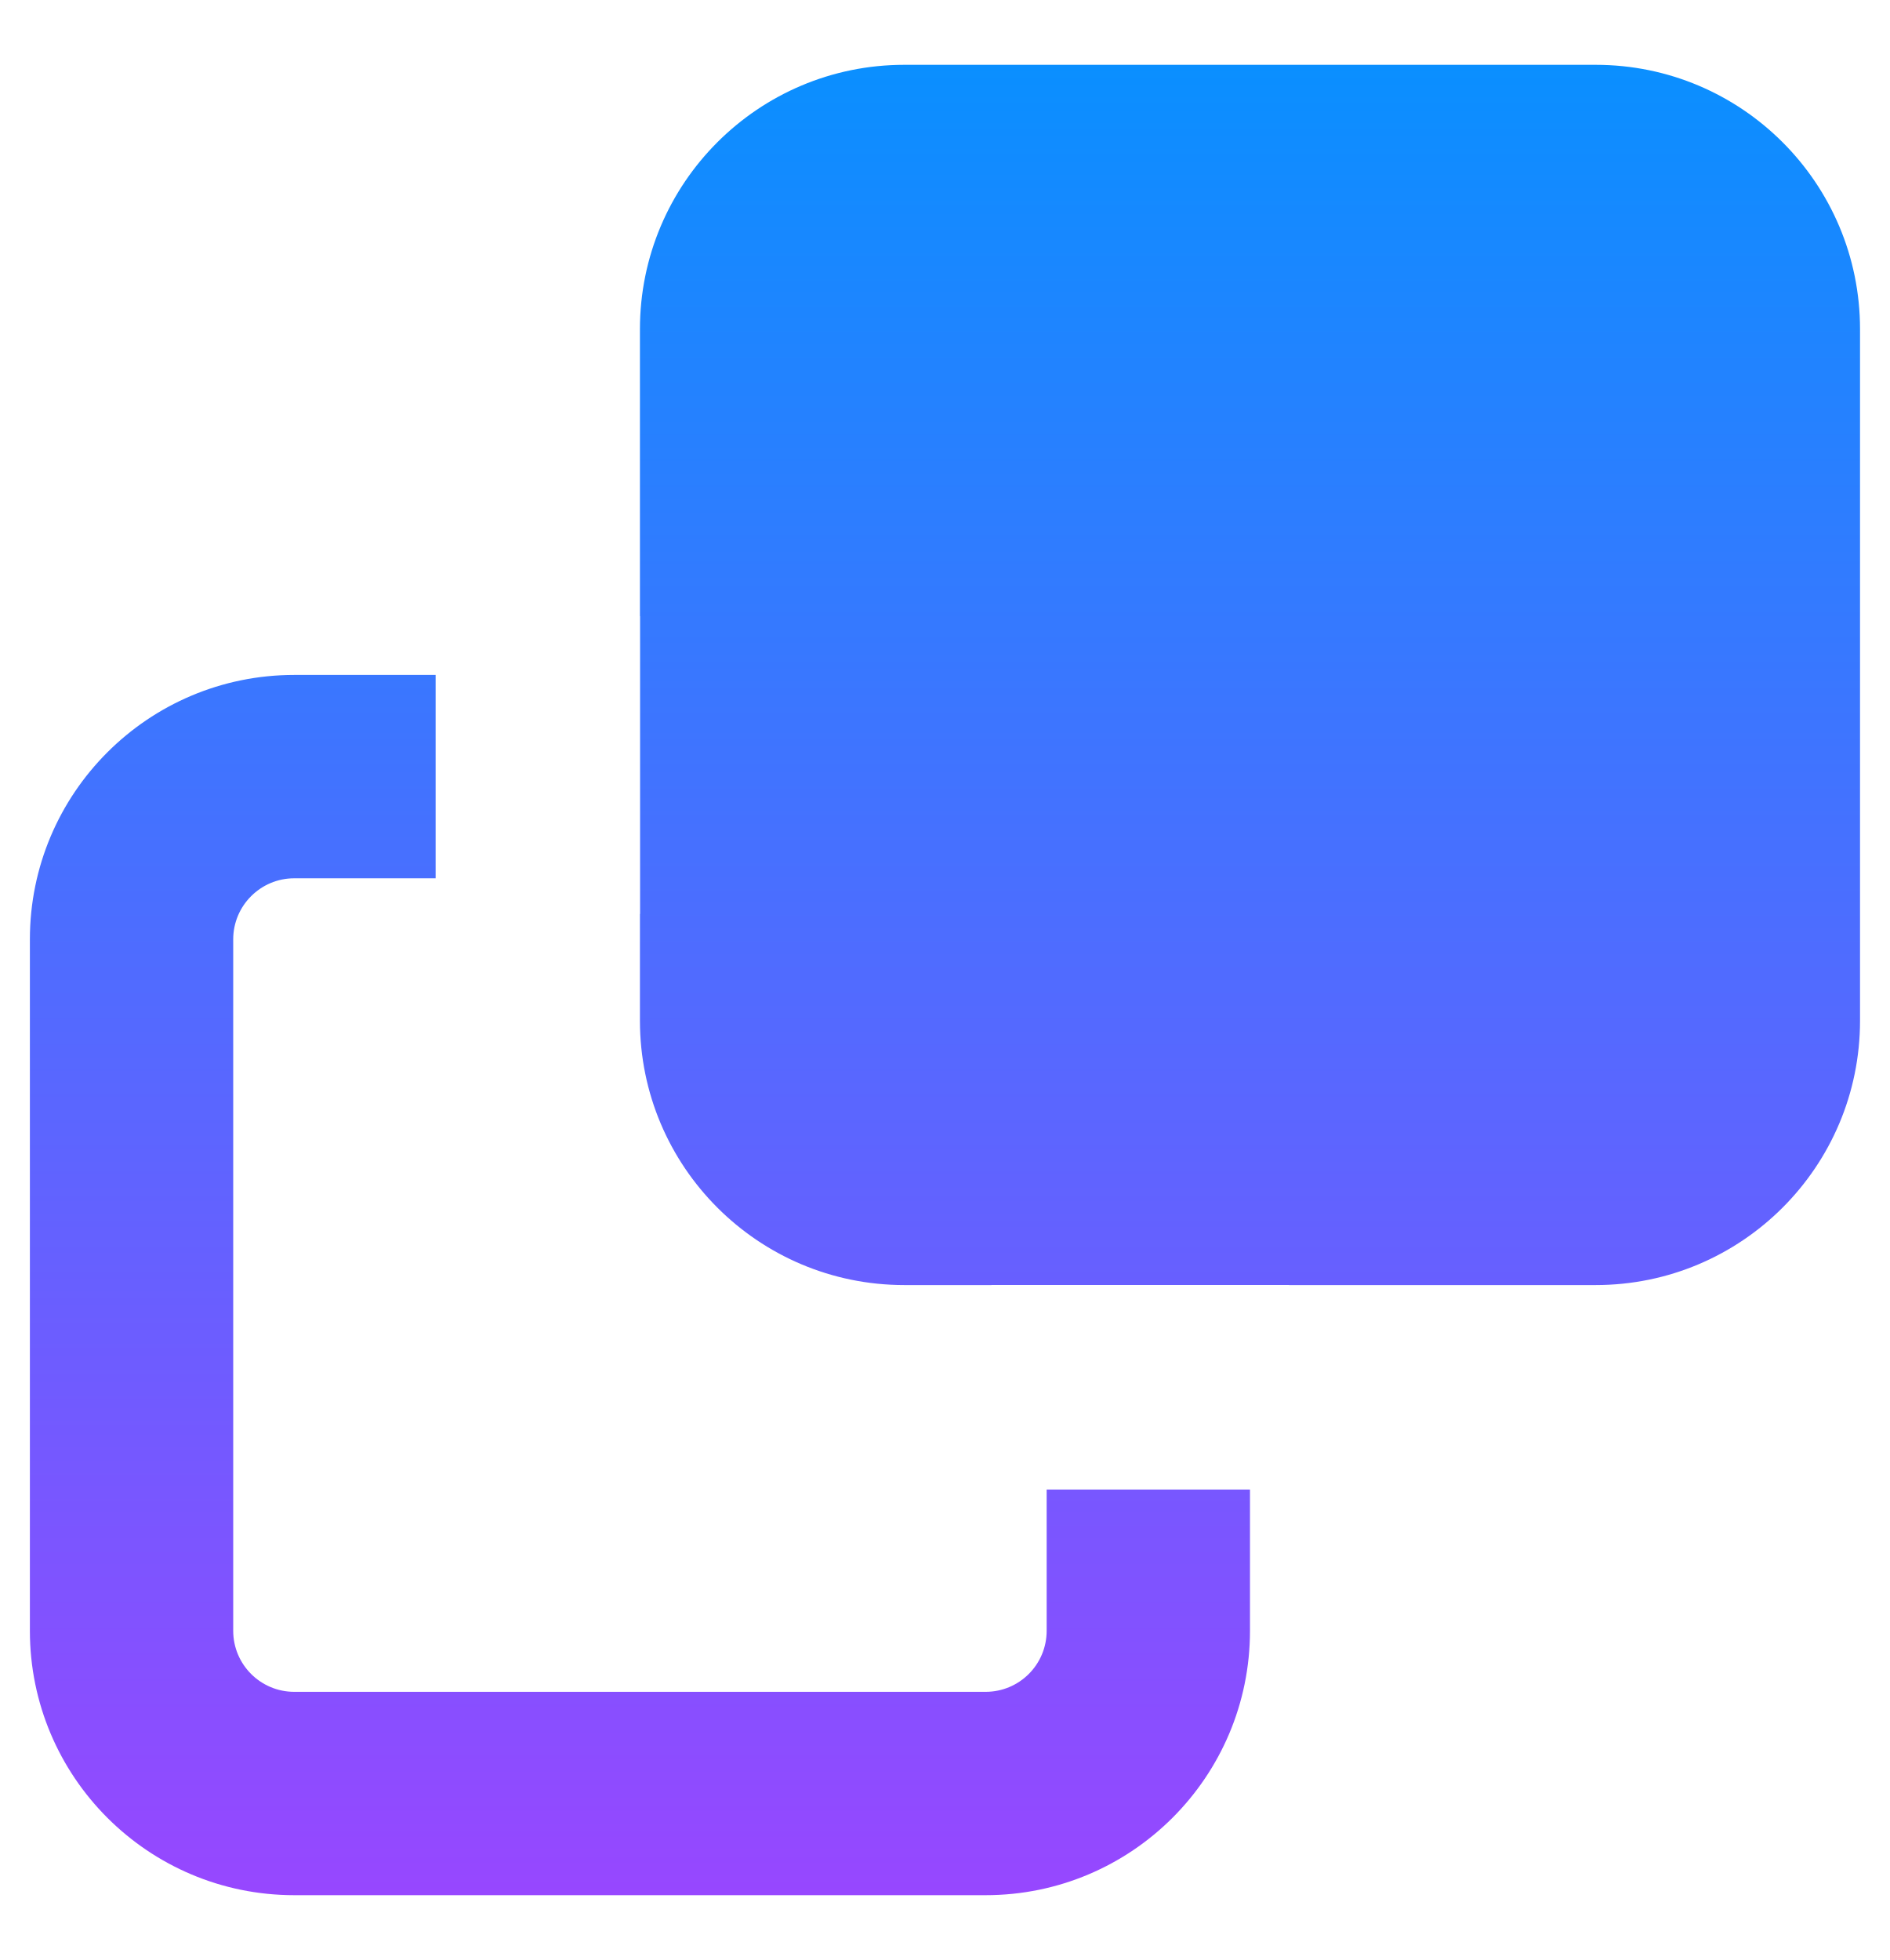
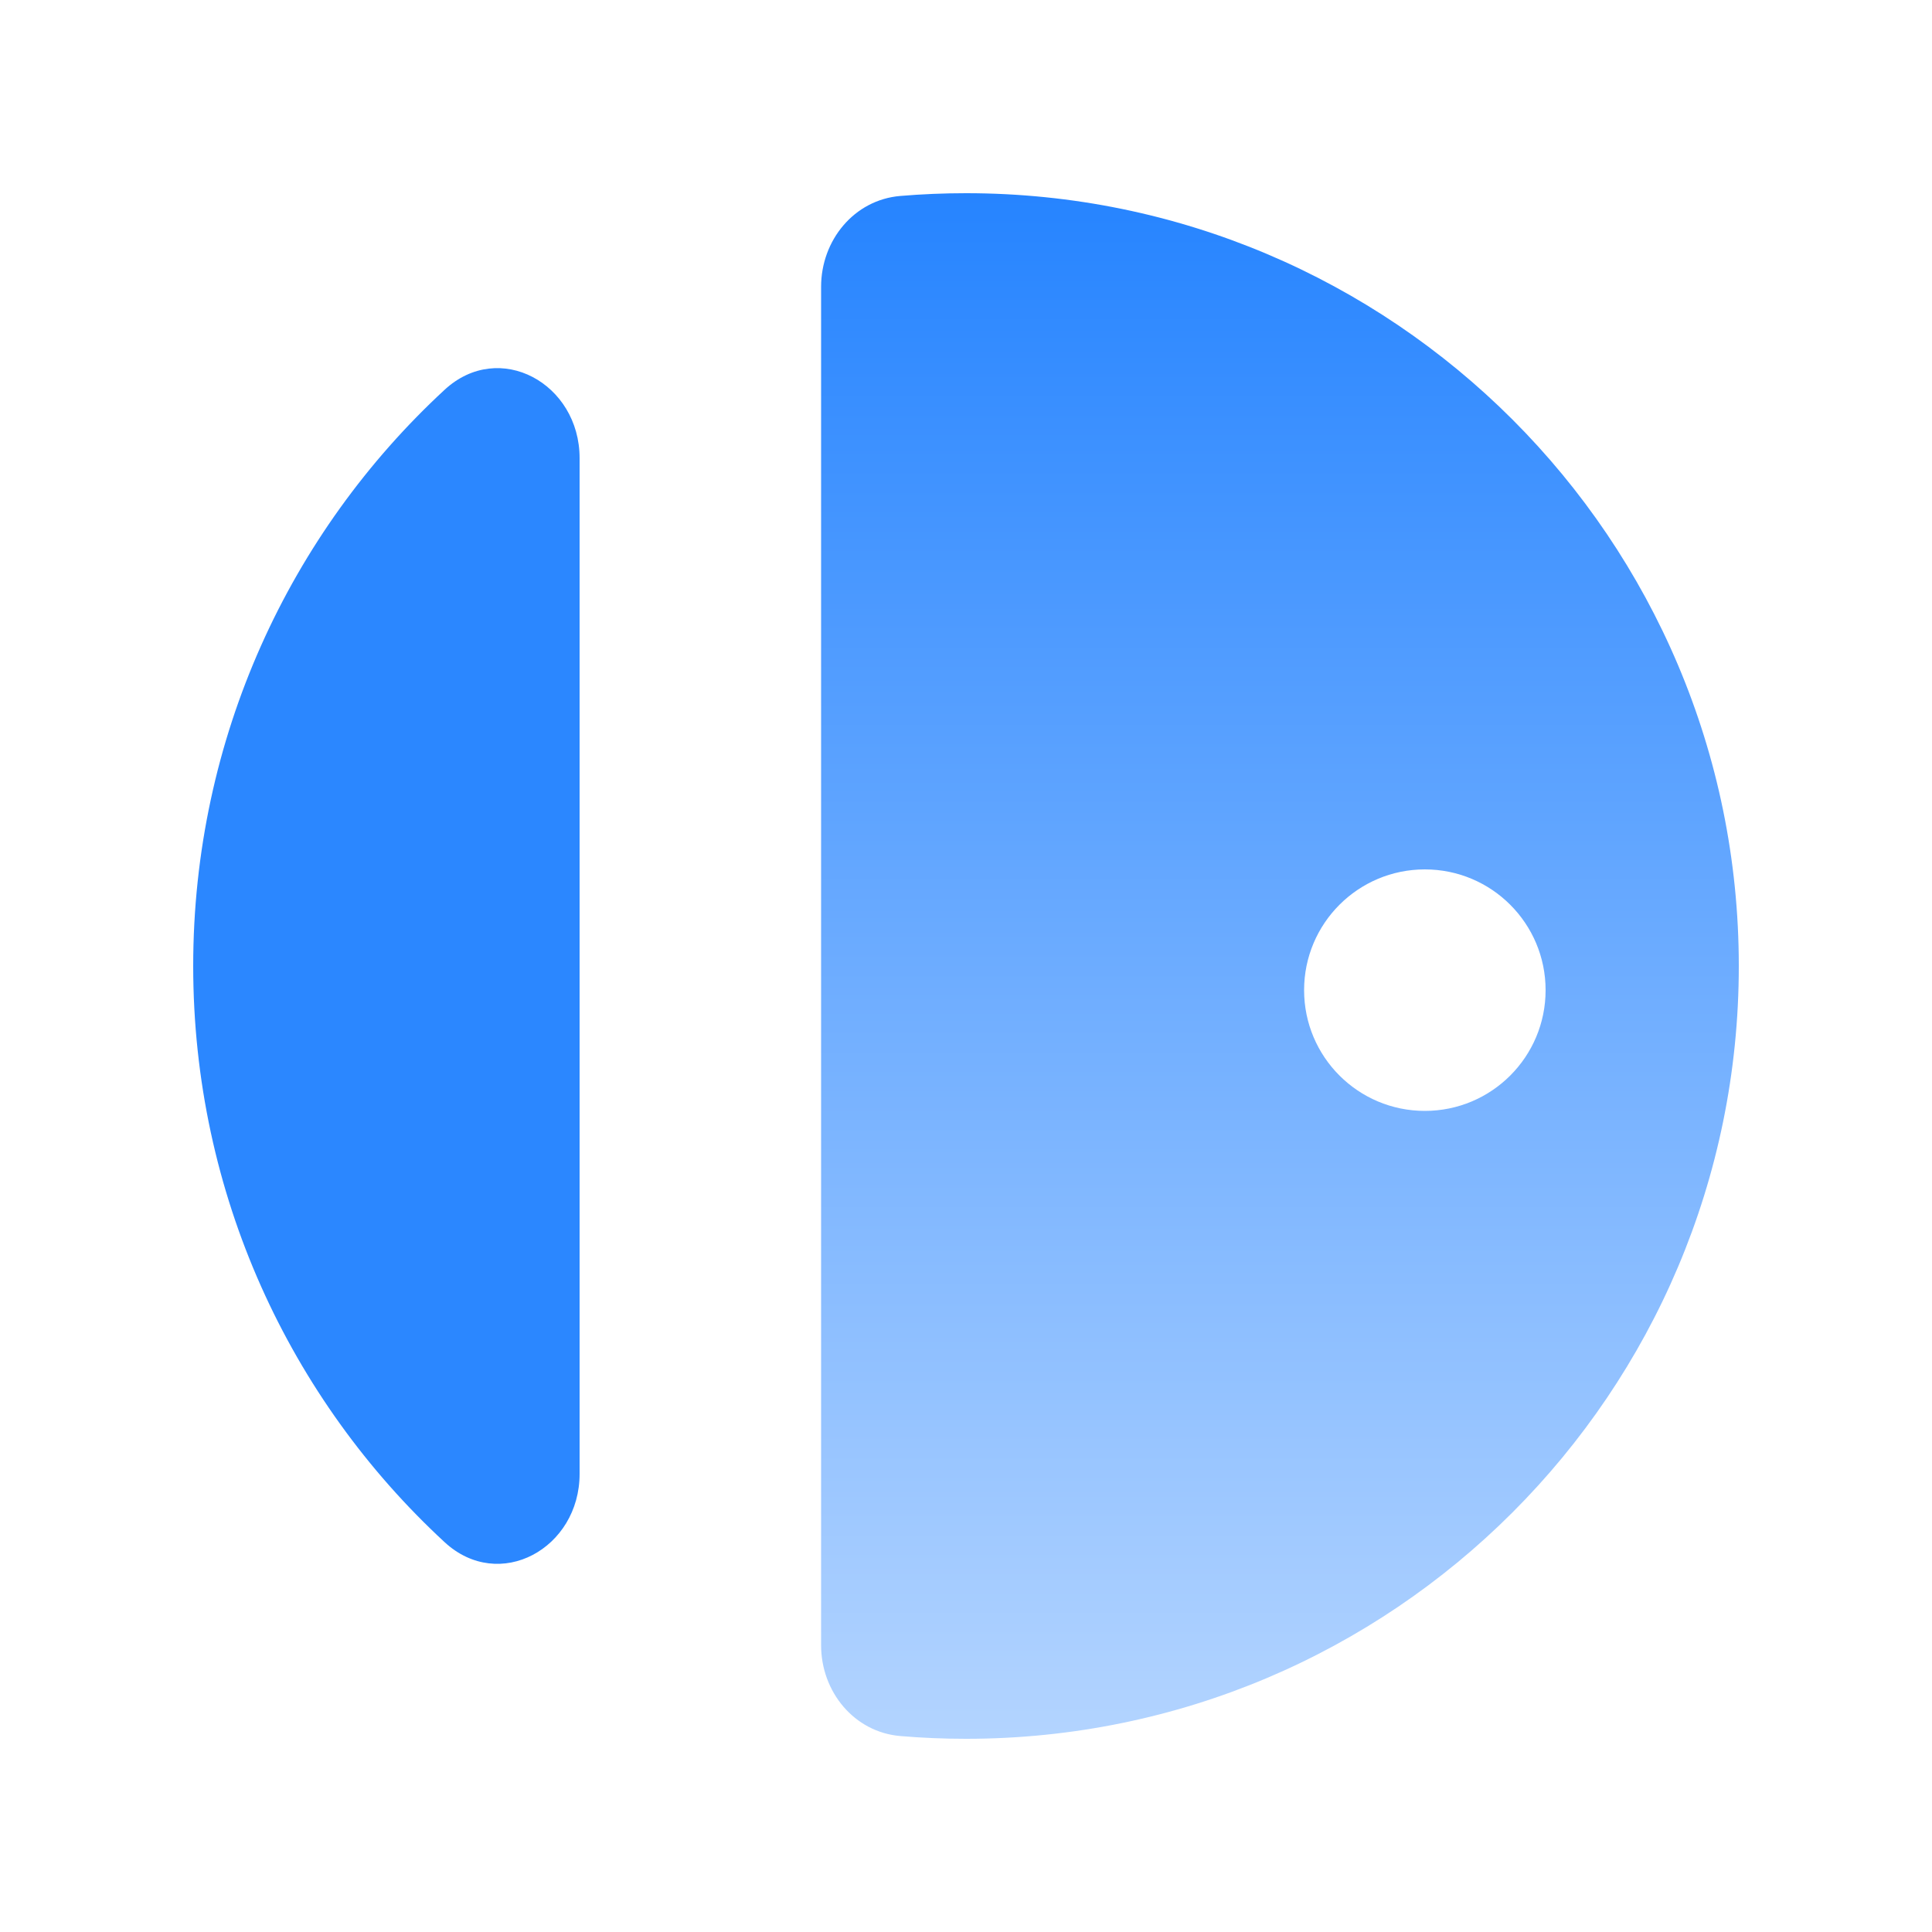
- <svg xmlns="http://www.w3.org/2000/svg" width="27" height="28" viewBox="0 0 27 28" fill="none">
-   <path fill-rule="evenodd" clip-rule="evenodd" d="M6.224 9.642V12.547H4.204C3.723 12.547 3.332 12.938 3.332 13.419L3.332 23.297C3.332 23.779 3.723 24.169 4.204 24.169L14.082 24.169C14.564 24.169 14.954 23.779 14.954 23.297V21.279H17.859V23.297C17.859 25.383 16.168 27.074 14.082 27.074H4.204C2.118 27.074 0.427 25.383 0.427 23.297V13.419C0.427 11.333 2.118 9.642 4.204 9.642H6.224ZM9.143 13.056H9.145V8.803H9.143V4.703C9.143 2.617 10.834 0.926 12.92 0.926L22.798 0.926C24.884 0.926 26.575 2.617 26.575 4.703L26.575 14.581C26.575 16.667 24.884 18.358 22.798 18.358H18.417V18.357H14.165V18.358H12.92C10.834 18.358 9.143 16.667 9.143 14.581V13.056Z" fill="url(#paint0_linear_113_11)" />
+ <svg xmlns="http://www.w3.org/2000/svg" width="40" height="40" viewBox="0 0 40 40" fill="none">
+   <path d="M12 9.485C12 7.941 10.339 7.022 9.205 8.07C6.006 11.026 4 15.276 4 20C4 24.724 6.006 28.974 9.205 31.929C10.339 32.977 12 32.059 12 30.515V9.485Z" fill="#2B87FF" />
+   <path fill-rule="evenodd" clip-rule="evenodd" d="M18.64 35.943C17.683 35.862 17 35.024 17 34.063V5.937C17 4.976 17.683 4.137 18.64 4.057C19.088 4.019 19.542 4 20 4C28.837 4 36 11.163 36 20C36 28.837 28.837 36 20 36C19.542 36 19.089 35.981 18.64 35.943ZM29.5 23C30.881 23 32 21.881 32 20.5C32 19.119 30.881 18 29.5 18C28.119 18 27 19.119 27 20.5C27 21.881 28.119 23 29.5 23Z" fill="url(#paint0_linear_119_32)" />
  <defs>
-     <linearGradient id="paint0_linear_113_11" x1="13.501" y1="0.926" x2="13.501" y2="27.074" gradientUnits="userSpaceOnUse">
-       <stop stop-color="#0A8FFF" />
-       <stop offset="1" stop-color="#9747FF" />
+     <linearGradient id="paint0_linear_119_32" x1="26.5" y1="4" x2="26.5" y2="36" gradientUnits="userSpaceOnUse">
+       <stop stop-color="#2684FF" />
+       <stop offset="1" stop-color="#B3D4FF" />
    </linearGradient>
  </defs>
</svg>
